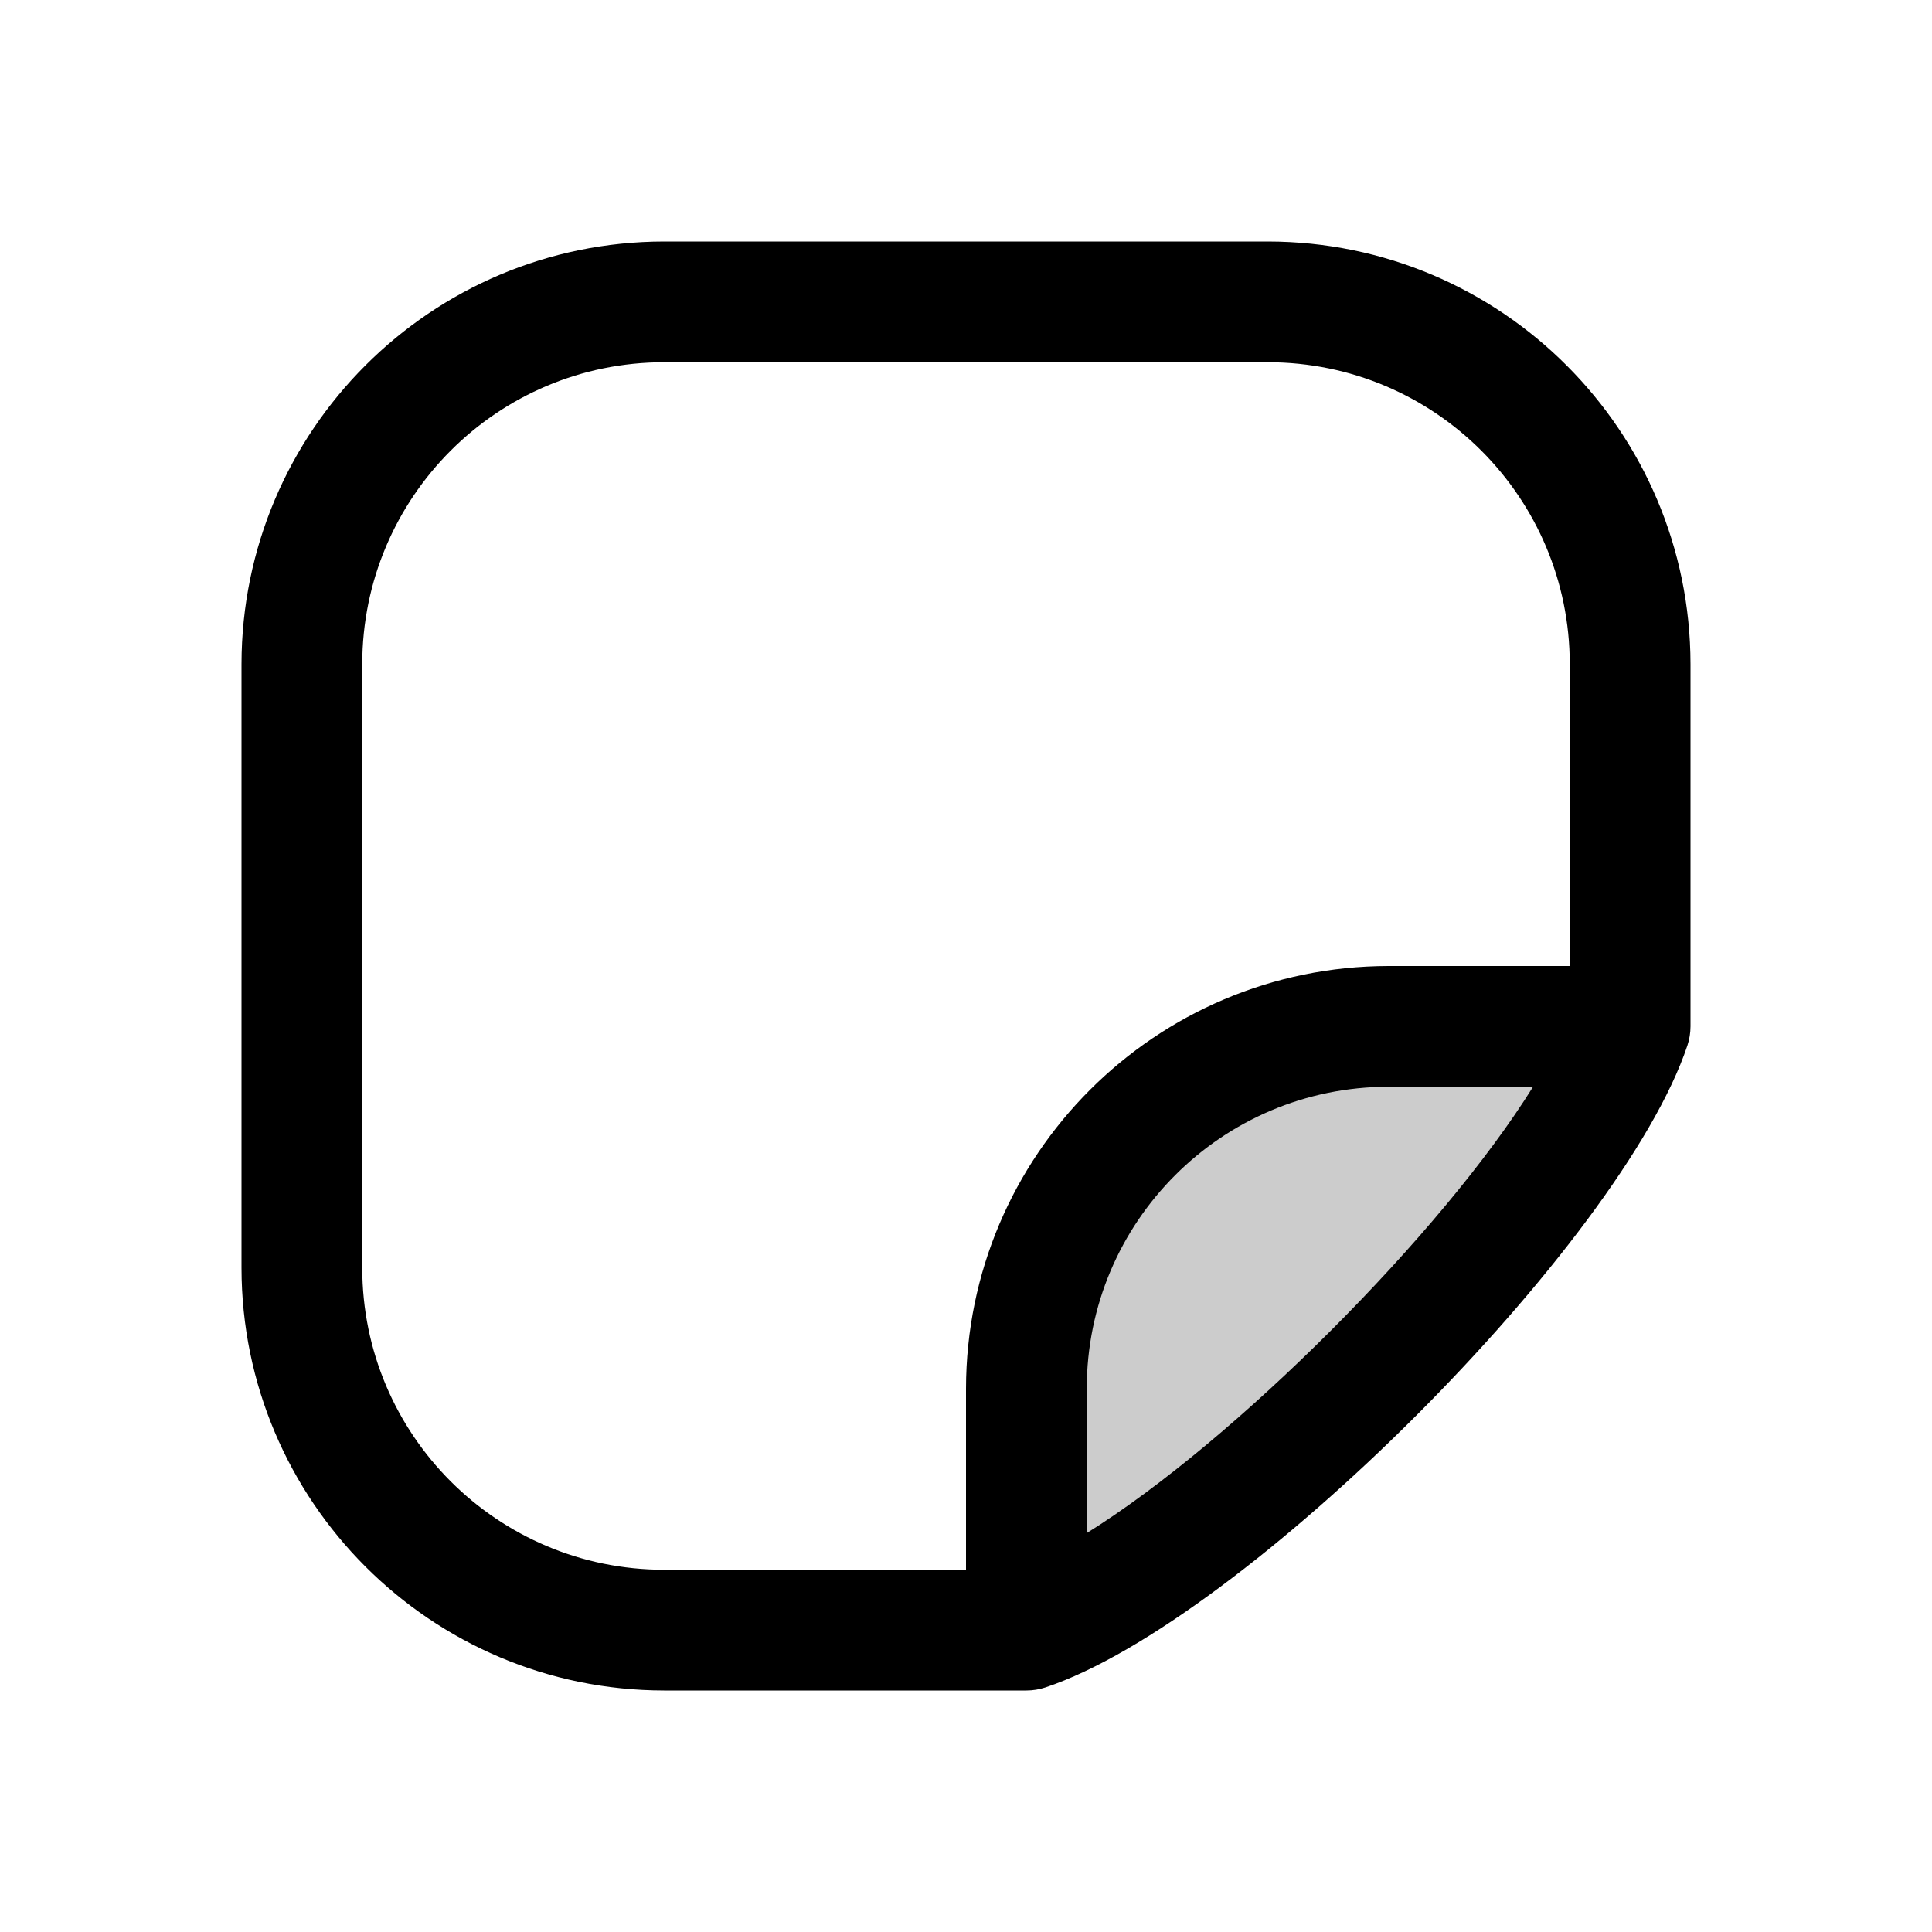
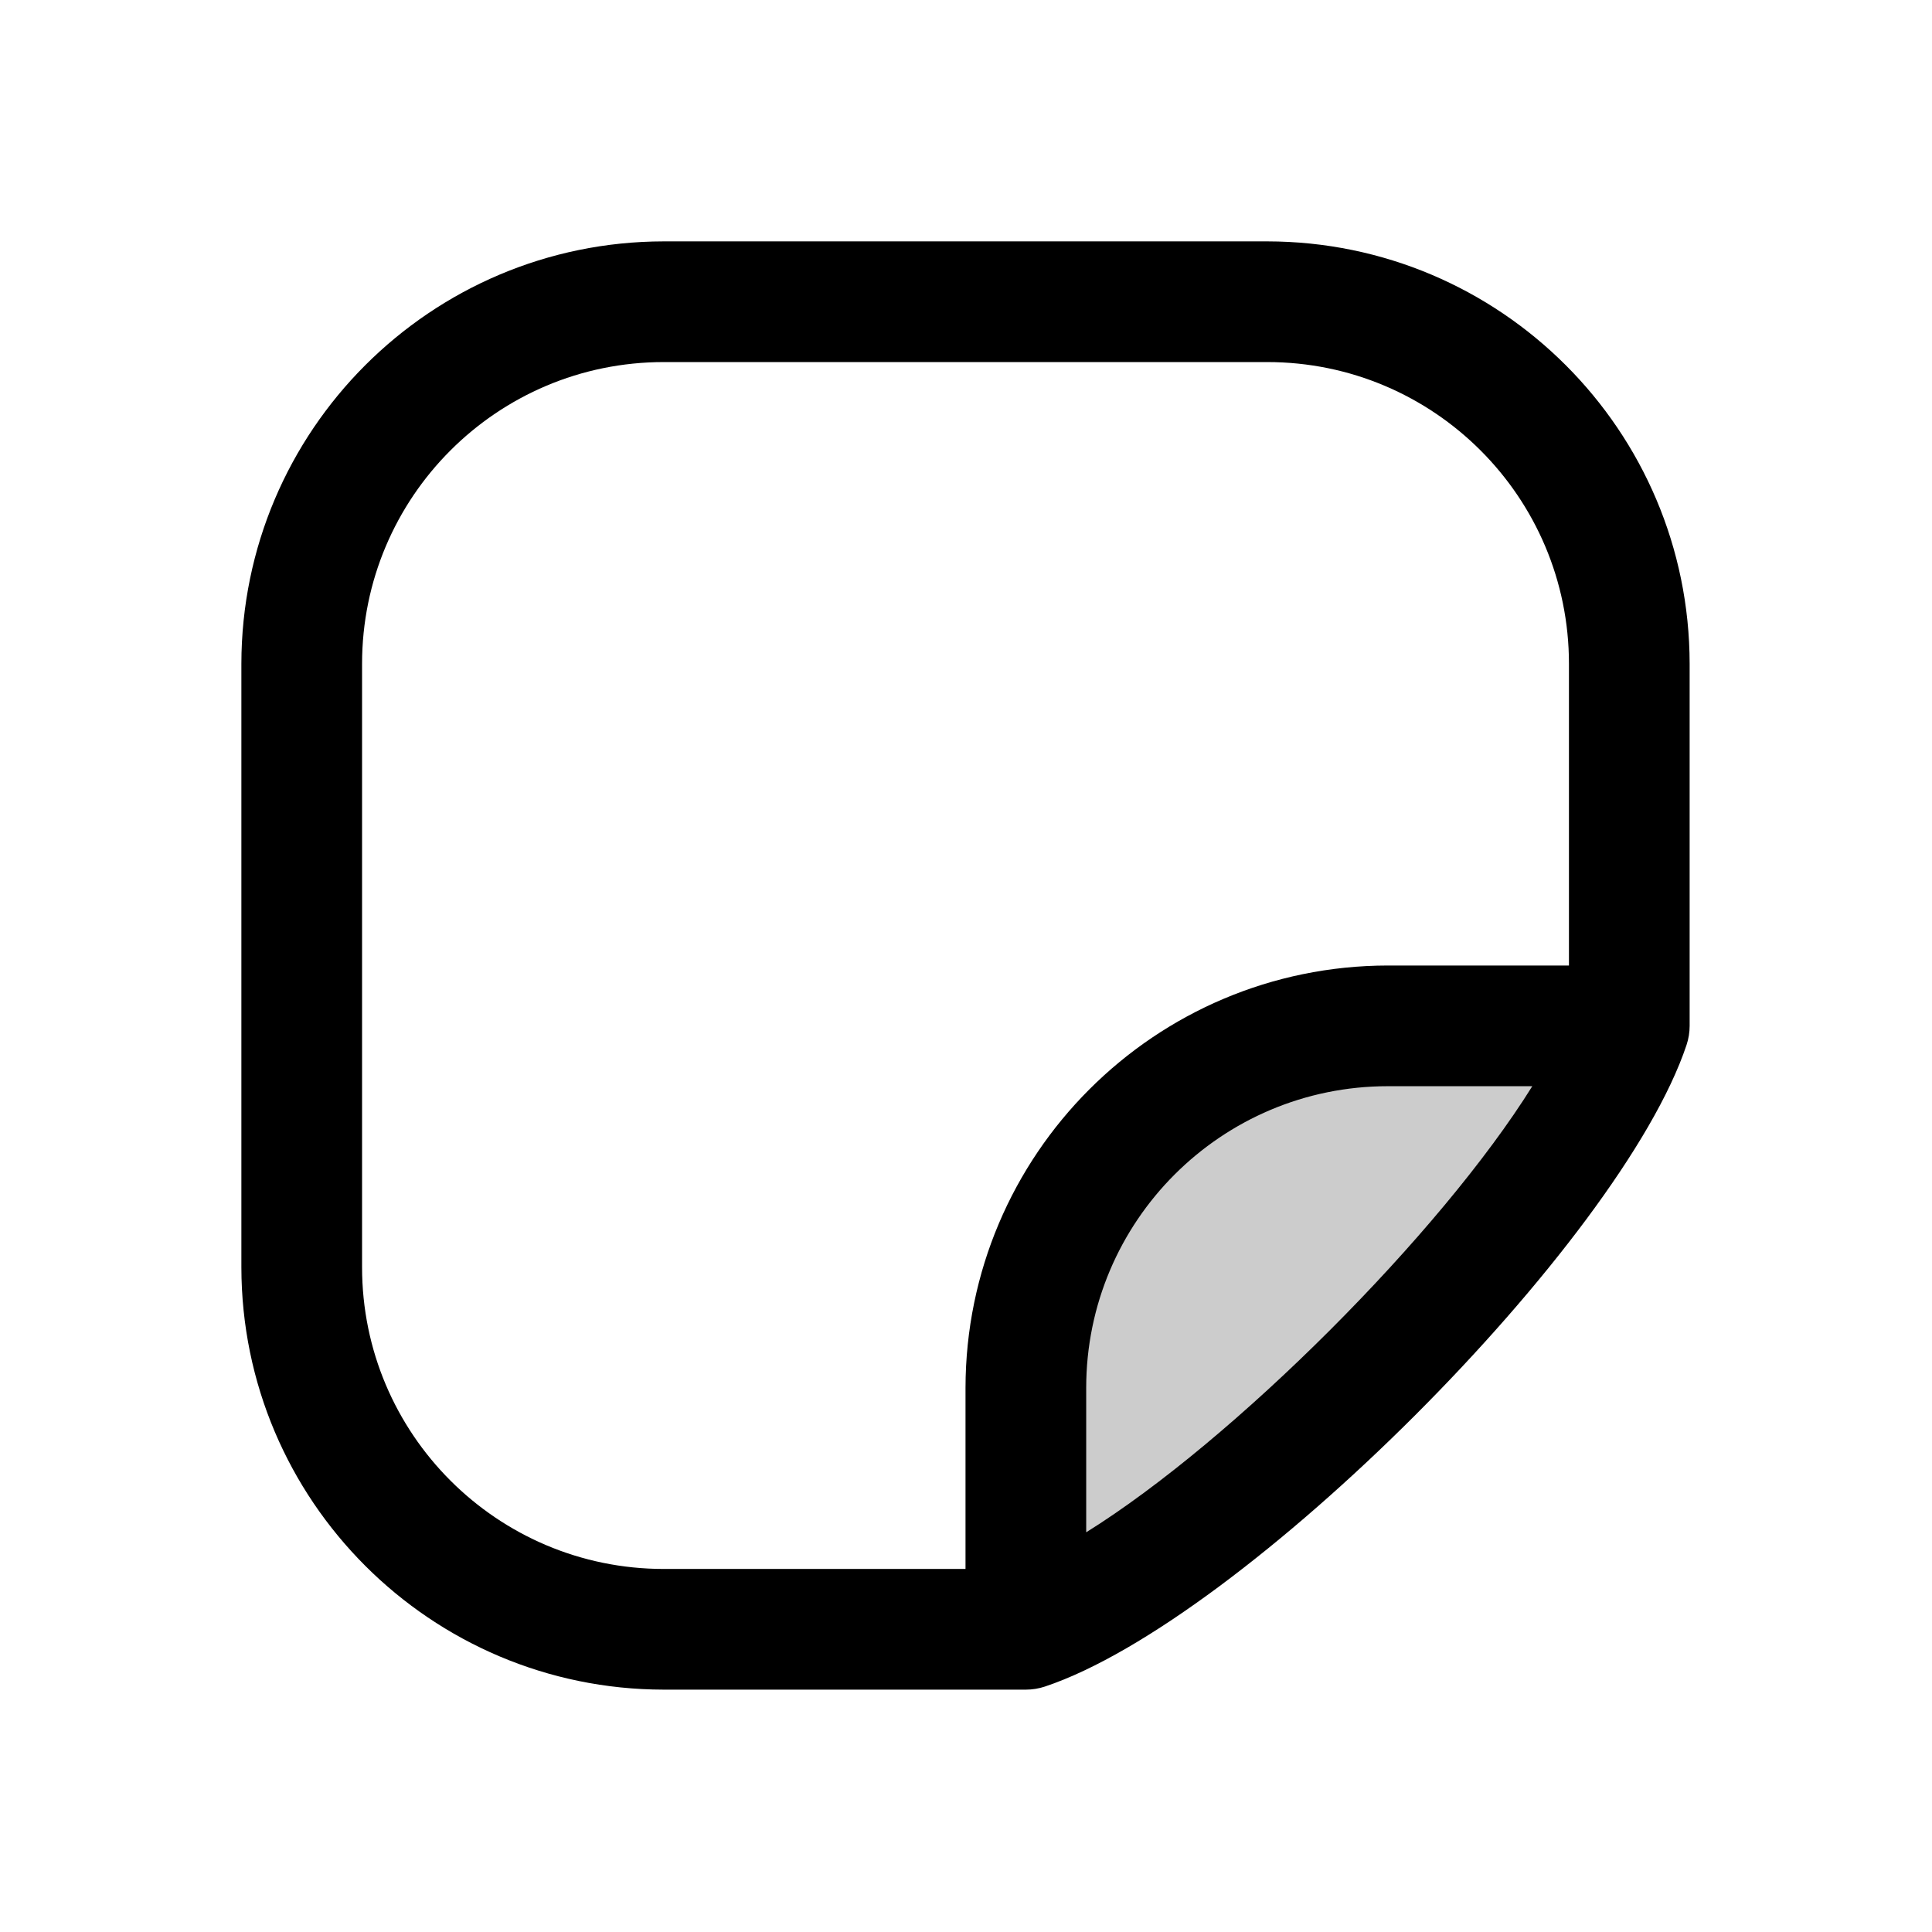
- <svg xmlns="http://www.w3.org/2000/svg" width="1em" height="1em" viewBox="0 0 256 256">
-   <path d="M0 0h256v256H0z" fill="none" />
-   <g fill="currentColor">
-     <path d="M216 136c-8 24-56 72-80 80v-32a48 48 0 0 1 48-48Z" opacity=".2" />
-     <path d="M168 32H88a56.06 56.06 0 0 0-56 56v80a56.06 56.06 0 0 0 56 56h48a8 8 0 0 0 2.53-.41c26.23-8.75 76.31-58.83 85.06-85.06A8 8 0 0 0 224 136V88a56.06 56.06 0 0 0-56-56M48 168V88a40 40 0 0 1 40-40h80a40 40 0 0 1 40 40v40h-24a56.06 56.06 0 0 0-56 56v24H88a40 40 0 0 1-40-40m96 35.14V184a40 40 0 0 1 40-40h19.14C191 163.5 163.5 191 144 203.14" />
+ <svg xmlns="http://www.w3.org/2000/svg" width="800" height="800" viewBox="0 0 800 800" version="1.1" id="svg3">
+   <defs id="defs3" />
+   <g fill="currentColor" id="g3" transform="scale(3.123413)">
+     <path d="m 216,136 c -8,24 -56,72 -80,80 v -32 a 48,48 0 0 1 48,-48 z" opacity="0.2" id="path2" />
+     <path d="M 168,32 H 88 A 56.06,56.06 0 0 0 32,88 v 80 a 56.06,56.06 0 0 0 56,56 h 48 a 8,8 0 0 0 2.53,-0.41 c 26.23,-8.75 76.31,-58.83 85.06,-85.06 A 8,8 0 0 0 224,136 V 88 A 56.06,56.06 0 0 0 168,32 M 48,168 V 88 A 40,40 0 0 1 88,48 h 80 a 40,40 0 0 1 40,40 v 40 h -24 a 56.06,56.06 0 0 0 -56,56 v 24 H 88 A 40,40 0 0 1 48,168 m 96,35.14 V 184 a 40,40 0 0 1 40,-40 h 19.14 C 191,163.5 163.5,191 144,203.14" id="path3" />
  </g>
</svg>
